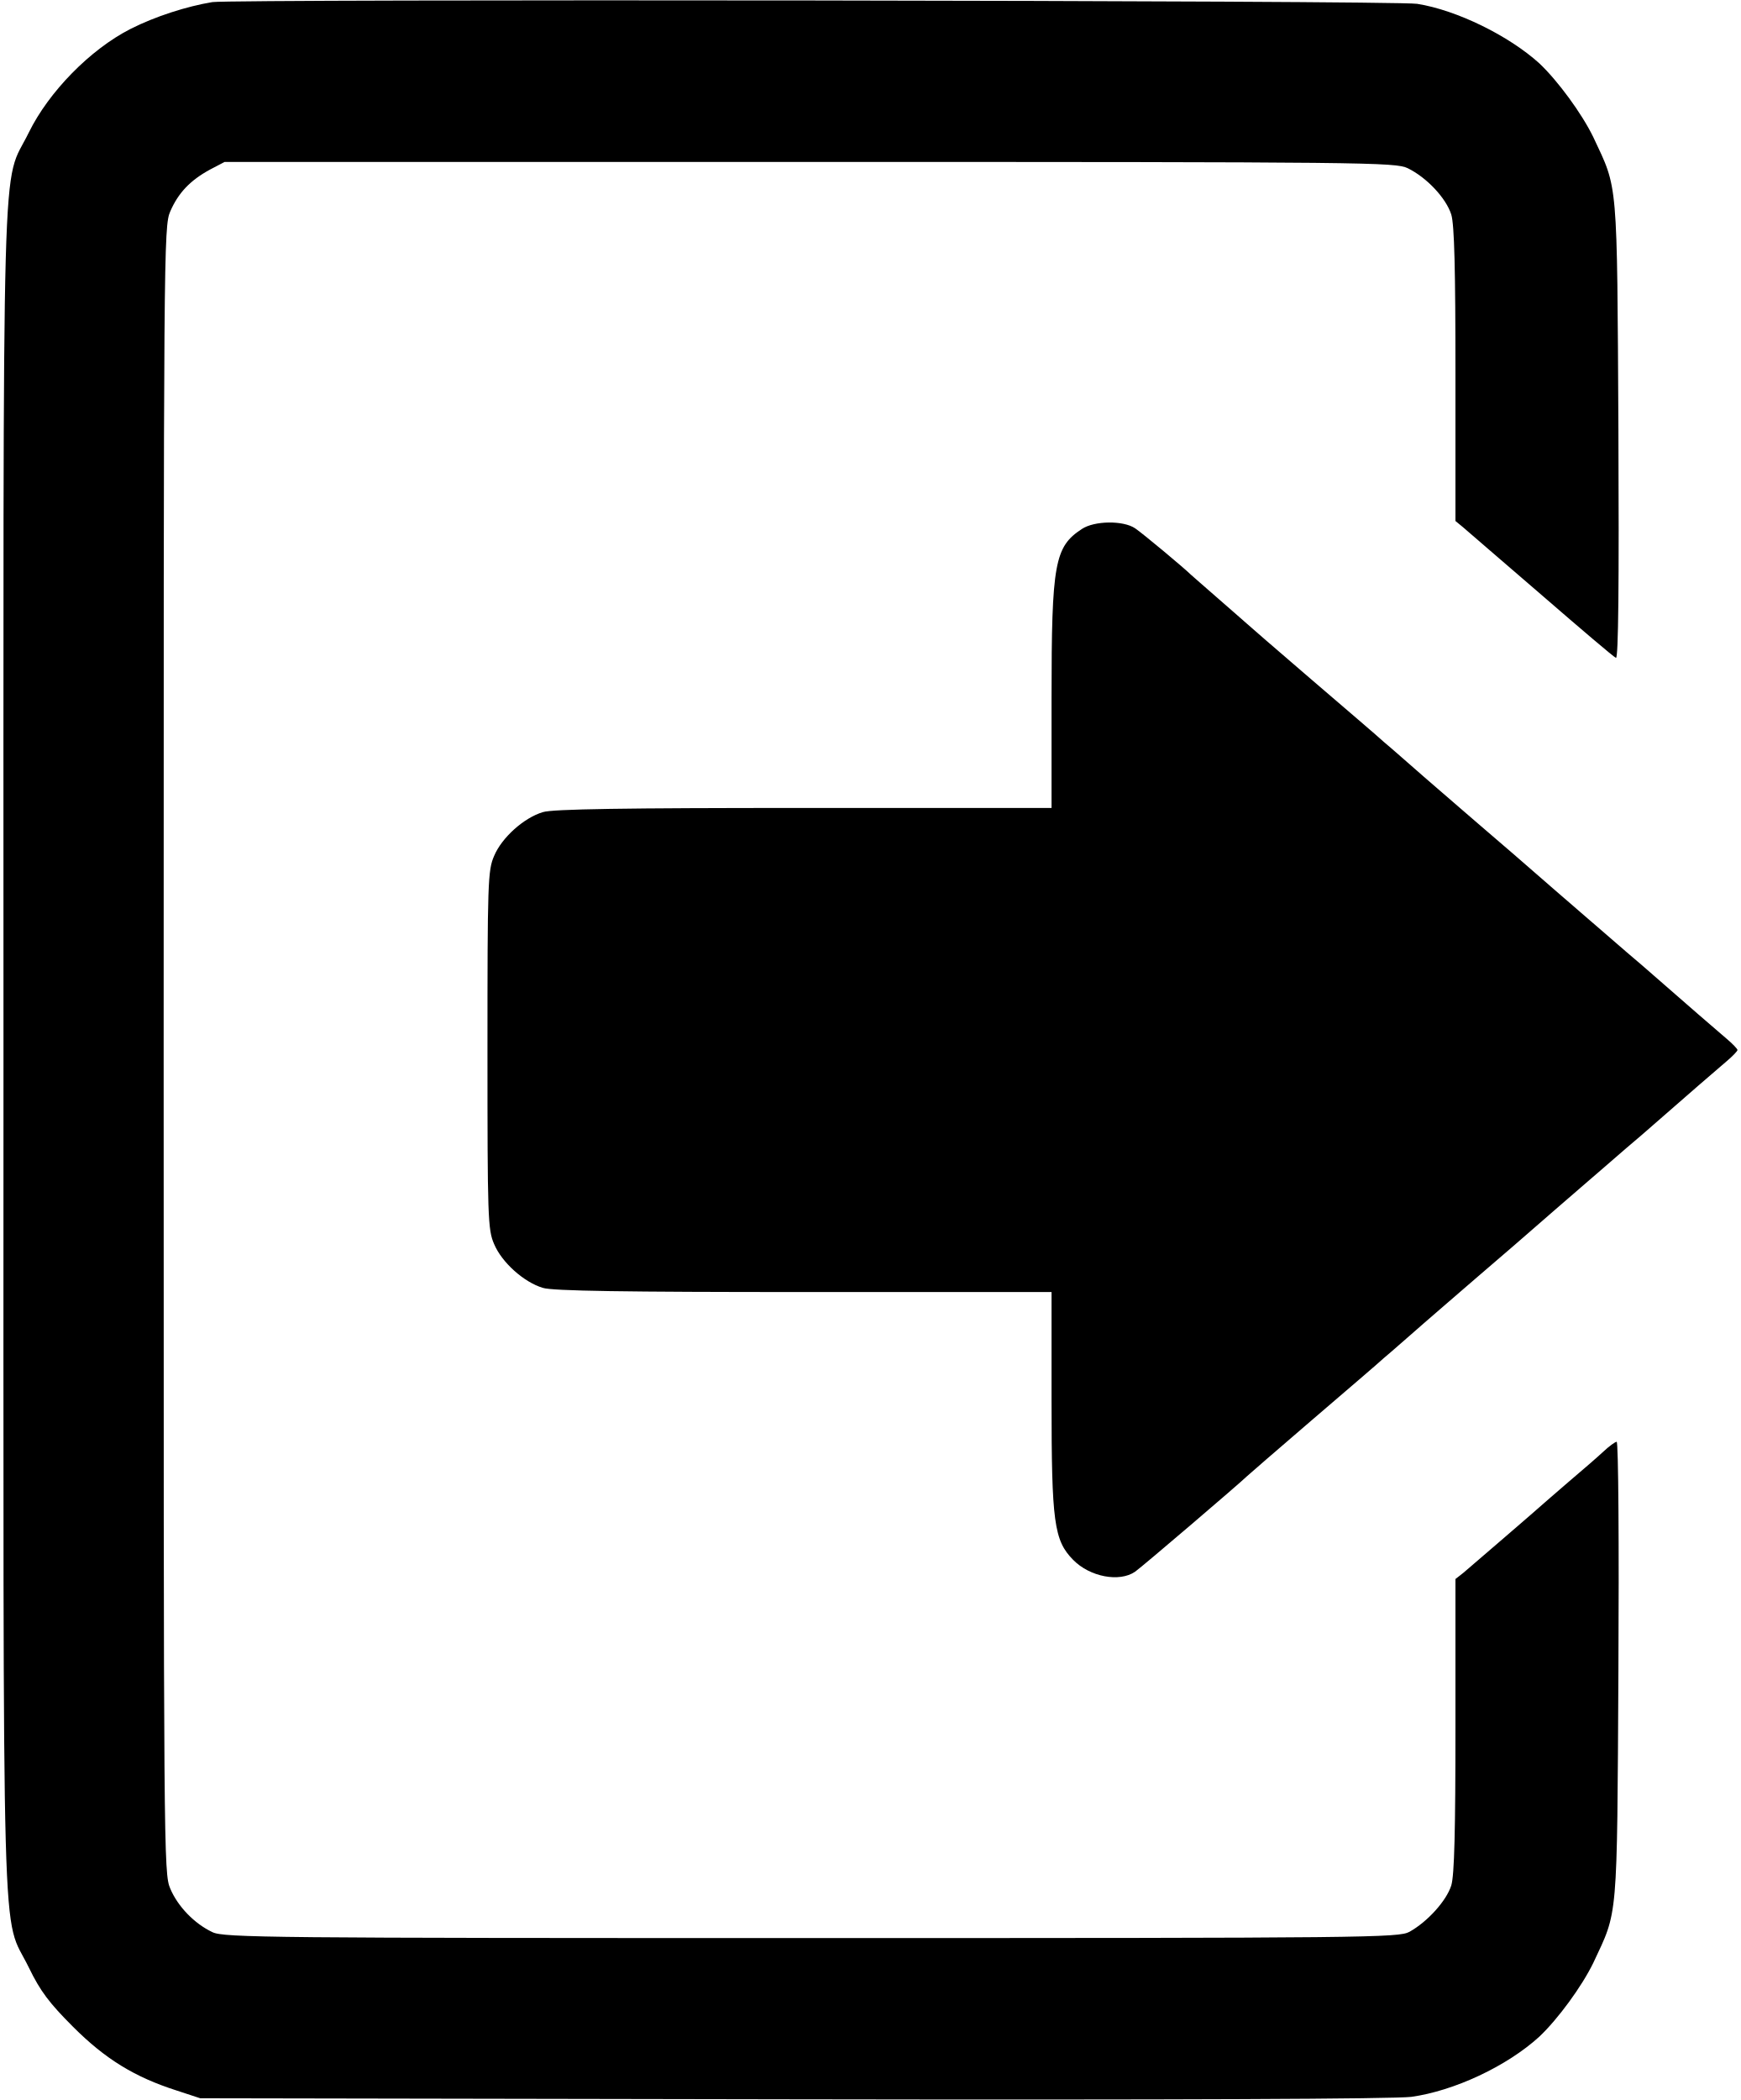
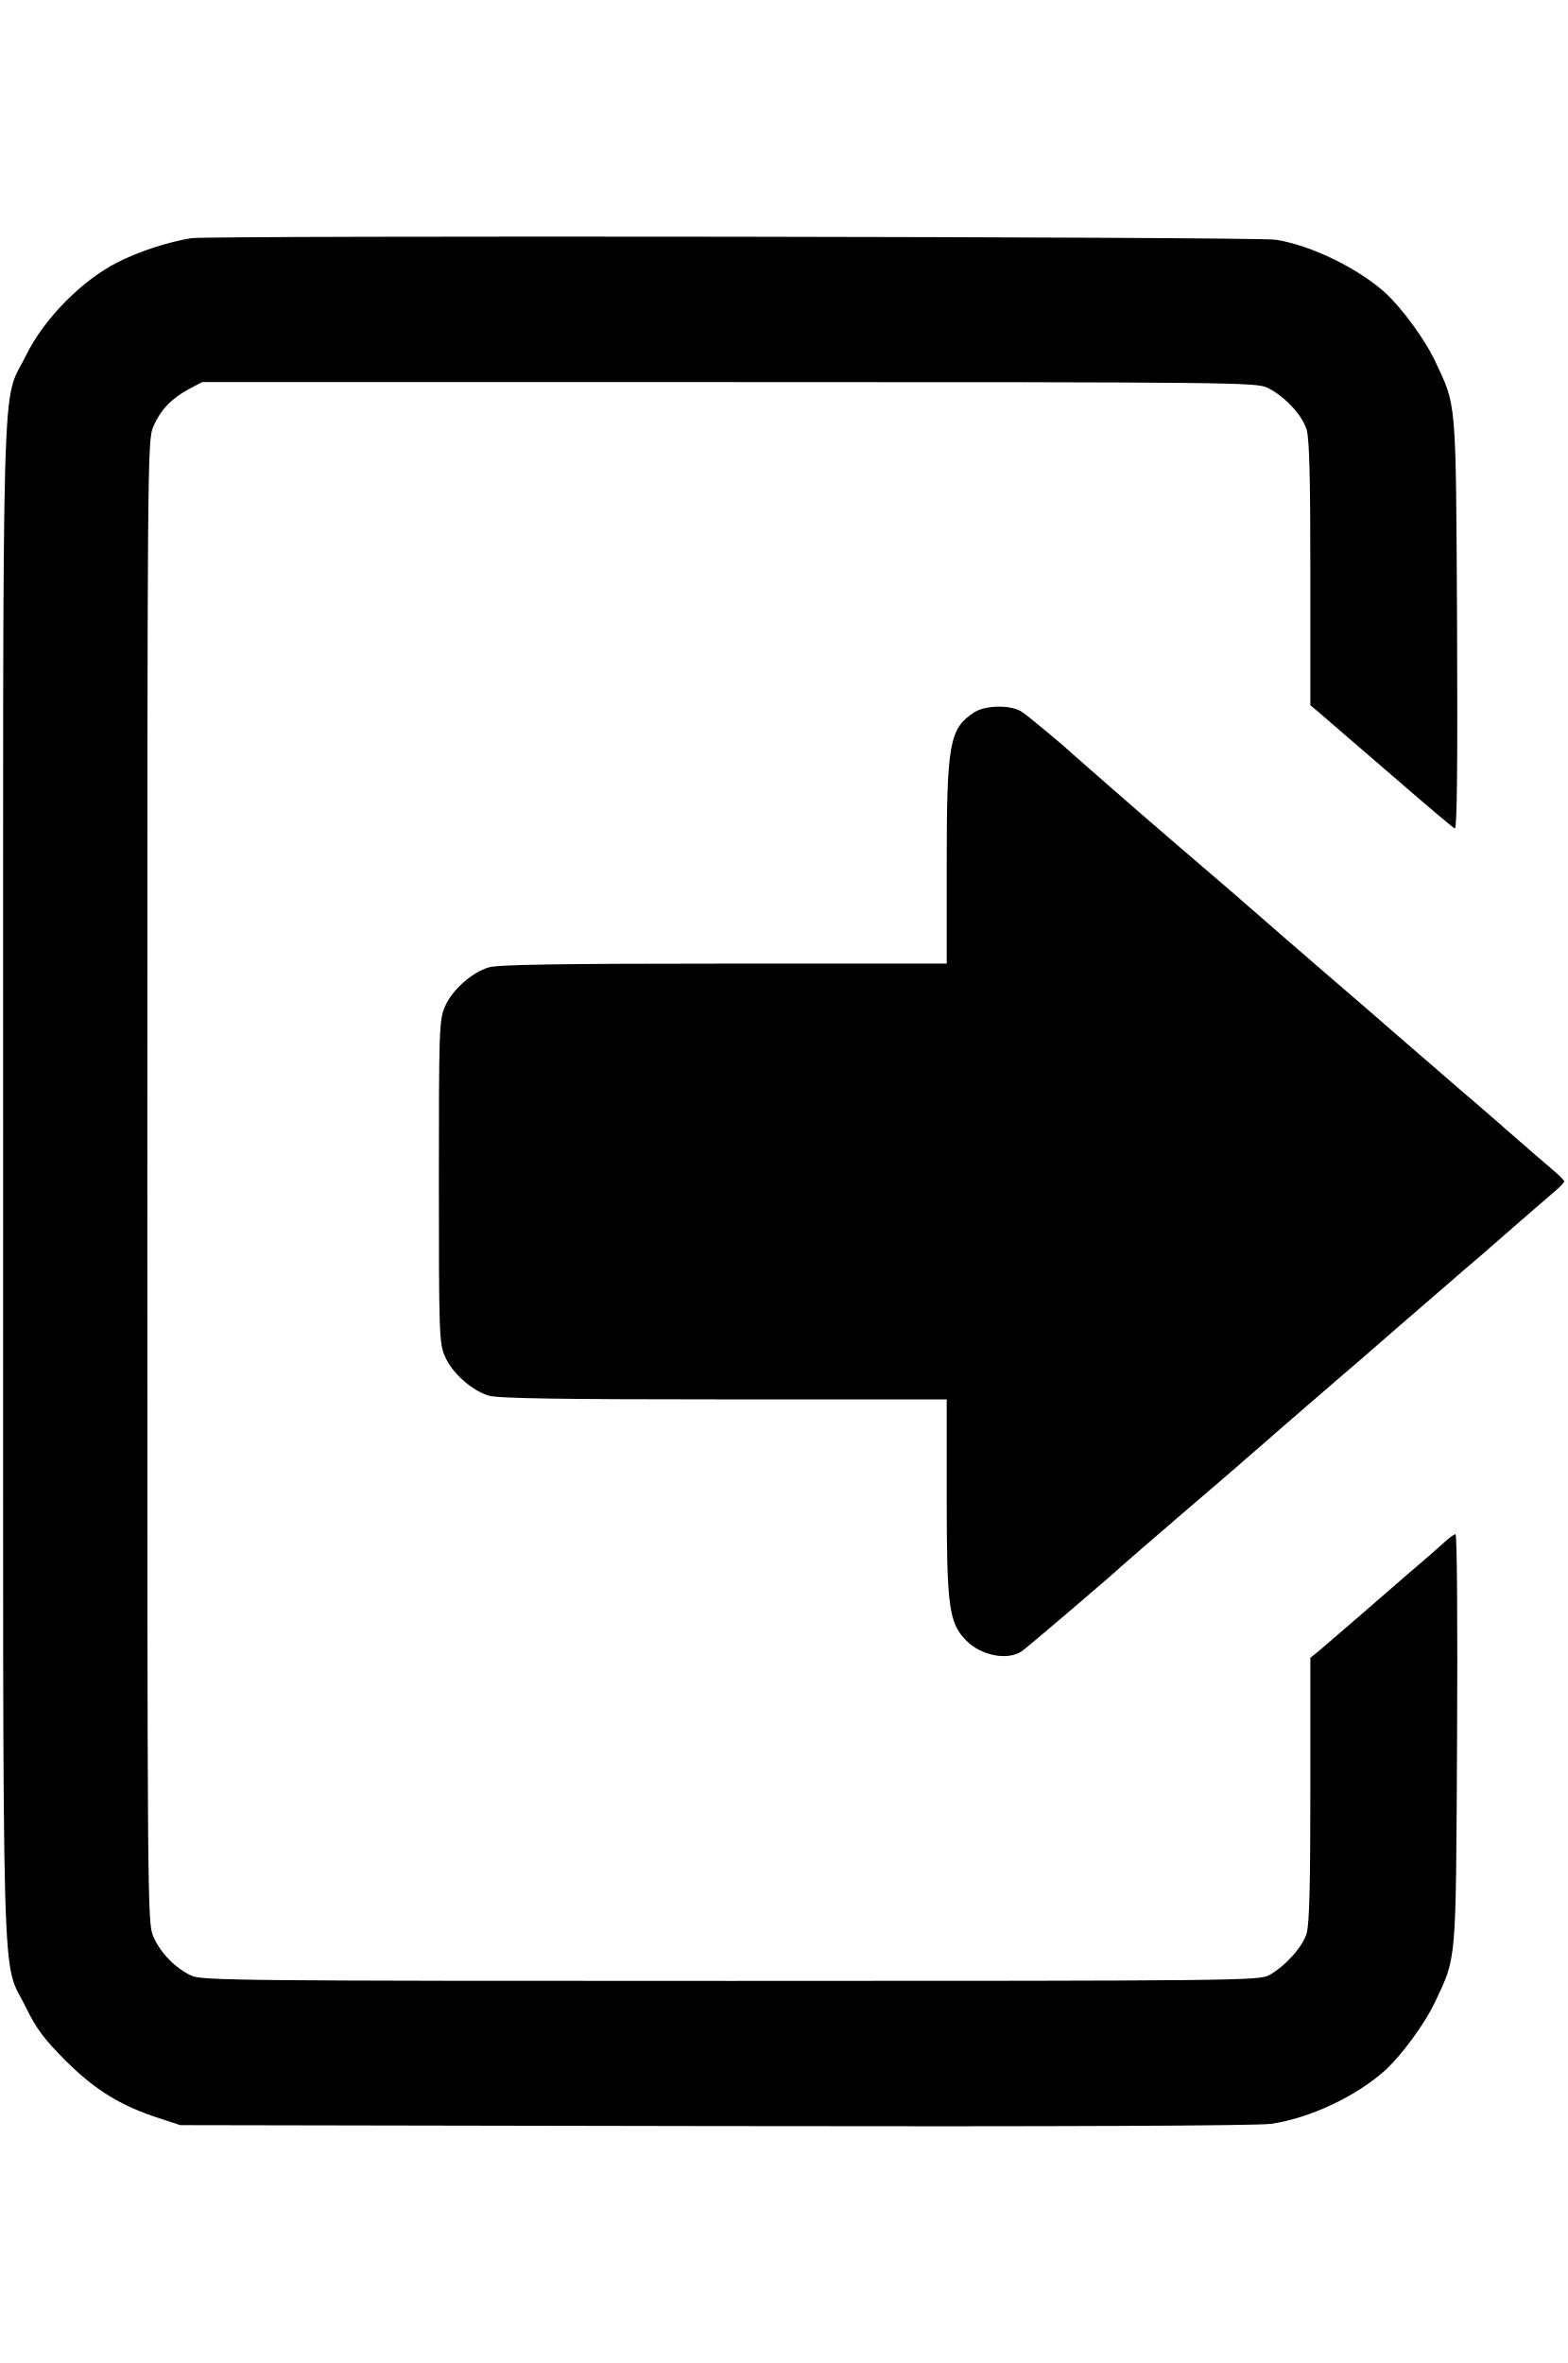
- <svg xmlns="http://www.w3.org/2000/svg" version="1.0" width="500pt" height="603pt" viewBox="0 0 500 603" preserveAspectRatio="xMidYMid meet">
+ <svg xmlns="http://www.w3.org/2000/svg" version="1.0" width="400pt" height="603pt" viewBox="0 0 500 603" preserveAspectRatio="xMidYMid meet">
  <g transform="translate(0,603) scale(0.1,-0.1)" fill="#000000" stroke="none">
    <path d="M610 6024 c-73 -12 -164 -41 -235 -77 -116 -59 -235 -181 -292 -297 -80 -164 -73 70 -73 -2635 0 -2705 -7 -2471 73 -2635 33 -68 59 -102 127 -170 92 -92 176 -144 298 -183 l67 -22 1700 -3 c1122 -2 1726 1 1778 7 123 17 275 88 368 173 53 50 122 144 155 212 71 152 68 111 72 838 2 362 0 658 -5 658 -4 0 -21 -12 -38 -28 -16 -15 -61 -54 -100 -87 -38 -33 -72 -62 -75 -65 -6 -6 -193 -167 -227 -196 l-23 -18 0 -420 c0 -302 -3 -430 -12 -460 -14 -44 -68 -104 -120 -133 -31 -17 -113 -18 -1718 -18 -1551 0 -1688 1 -1720 17 -51 24 -99 73 -121 125 -19 44 -19 94 -19 2408 0 2301 0 2365 19 2408 23 53 57 89 114 120 l42 22 1680 0 c1610 0 1682 -1 1718 -18 55 -27 110 -86 125 -133 9 -30 12 -158 12 -460 l0 -420 23 -19 c12 -10 113 -98 225 -194 112 -97 207 -178 213 -180 7 -2 9 212 7 655 -4 729 -1 688 -72 840 -33 68 -102 162 -155 212 -87 79 -237 153 -351 171 -61 10 -3396 14 -3460 5z" />
    <path d="M3107 4511 c-78 -51 -87 -98 -87 -483 l0 -318 -711 0 c-511 0 -723 -3 -750 -12 -54 -16 -118 -73 -140 -126 -18 -41 -19 -76 -19 -557 0 -481 1 -516 19 -557 22 -53 86 -110 140 -126 27 -9 239 -12 750 -12 l711 0 0 -312 c0 -349 7 -401 62 -457 48 -49 133 -65 178 -34 20 14 302 255 320 273 3 3 86 75 185 160 99 85 194 166 210 181 17 14 68 59 115 100 47 41 117 101 155 134 91 78 113 97 215 186 47 41 117 101 155 134 38 33 83 72 100 86 137 120 216 188 243 211 18 15 32 30 32 33 0 3 -14 18 -32 33 -27 23 -106 91 -243 211 -17 14 -62 53 -100 86 -38 33 -108 93 -155 134 -102 89 -124 108 -215 186 -38 33 -108 93 -155 134 -47 41 -98 86 -115 100 -16 15 -111 96 -210 181 -99 85 -182 157 -185 160 -3 3 -39 34 -80 70 -41 36 -77 67 -80 70 -18 18 -139 119 -160 133 -34 23 -117 22 -153 -2z" />
  </g>
</svg>
